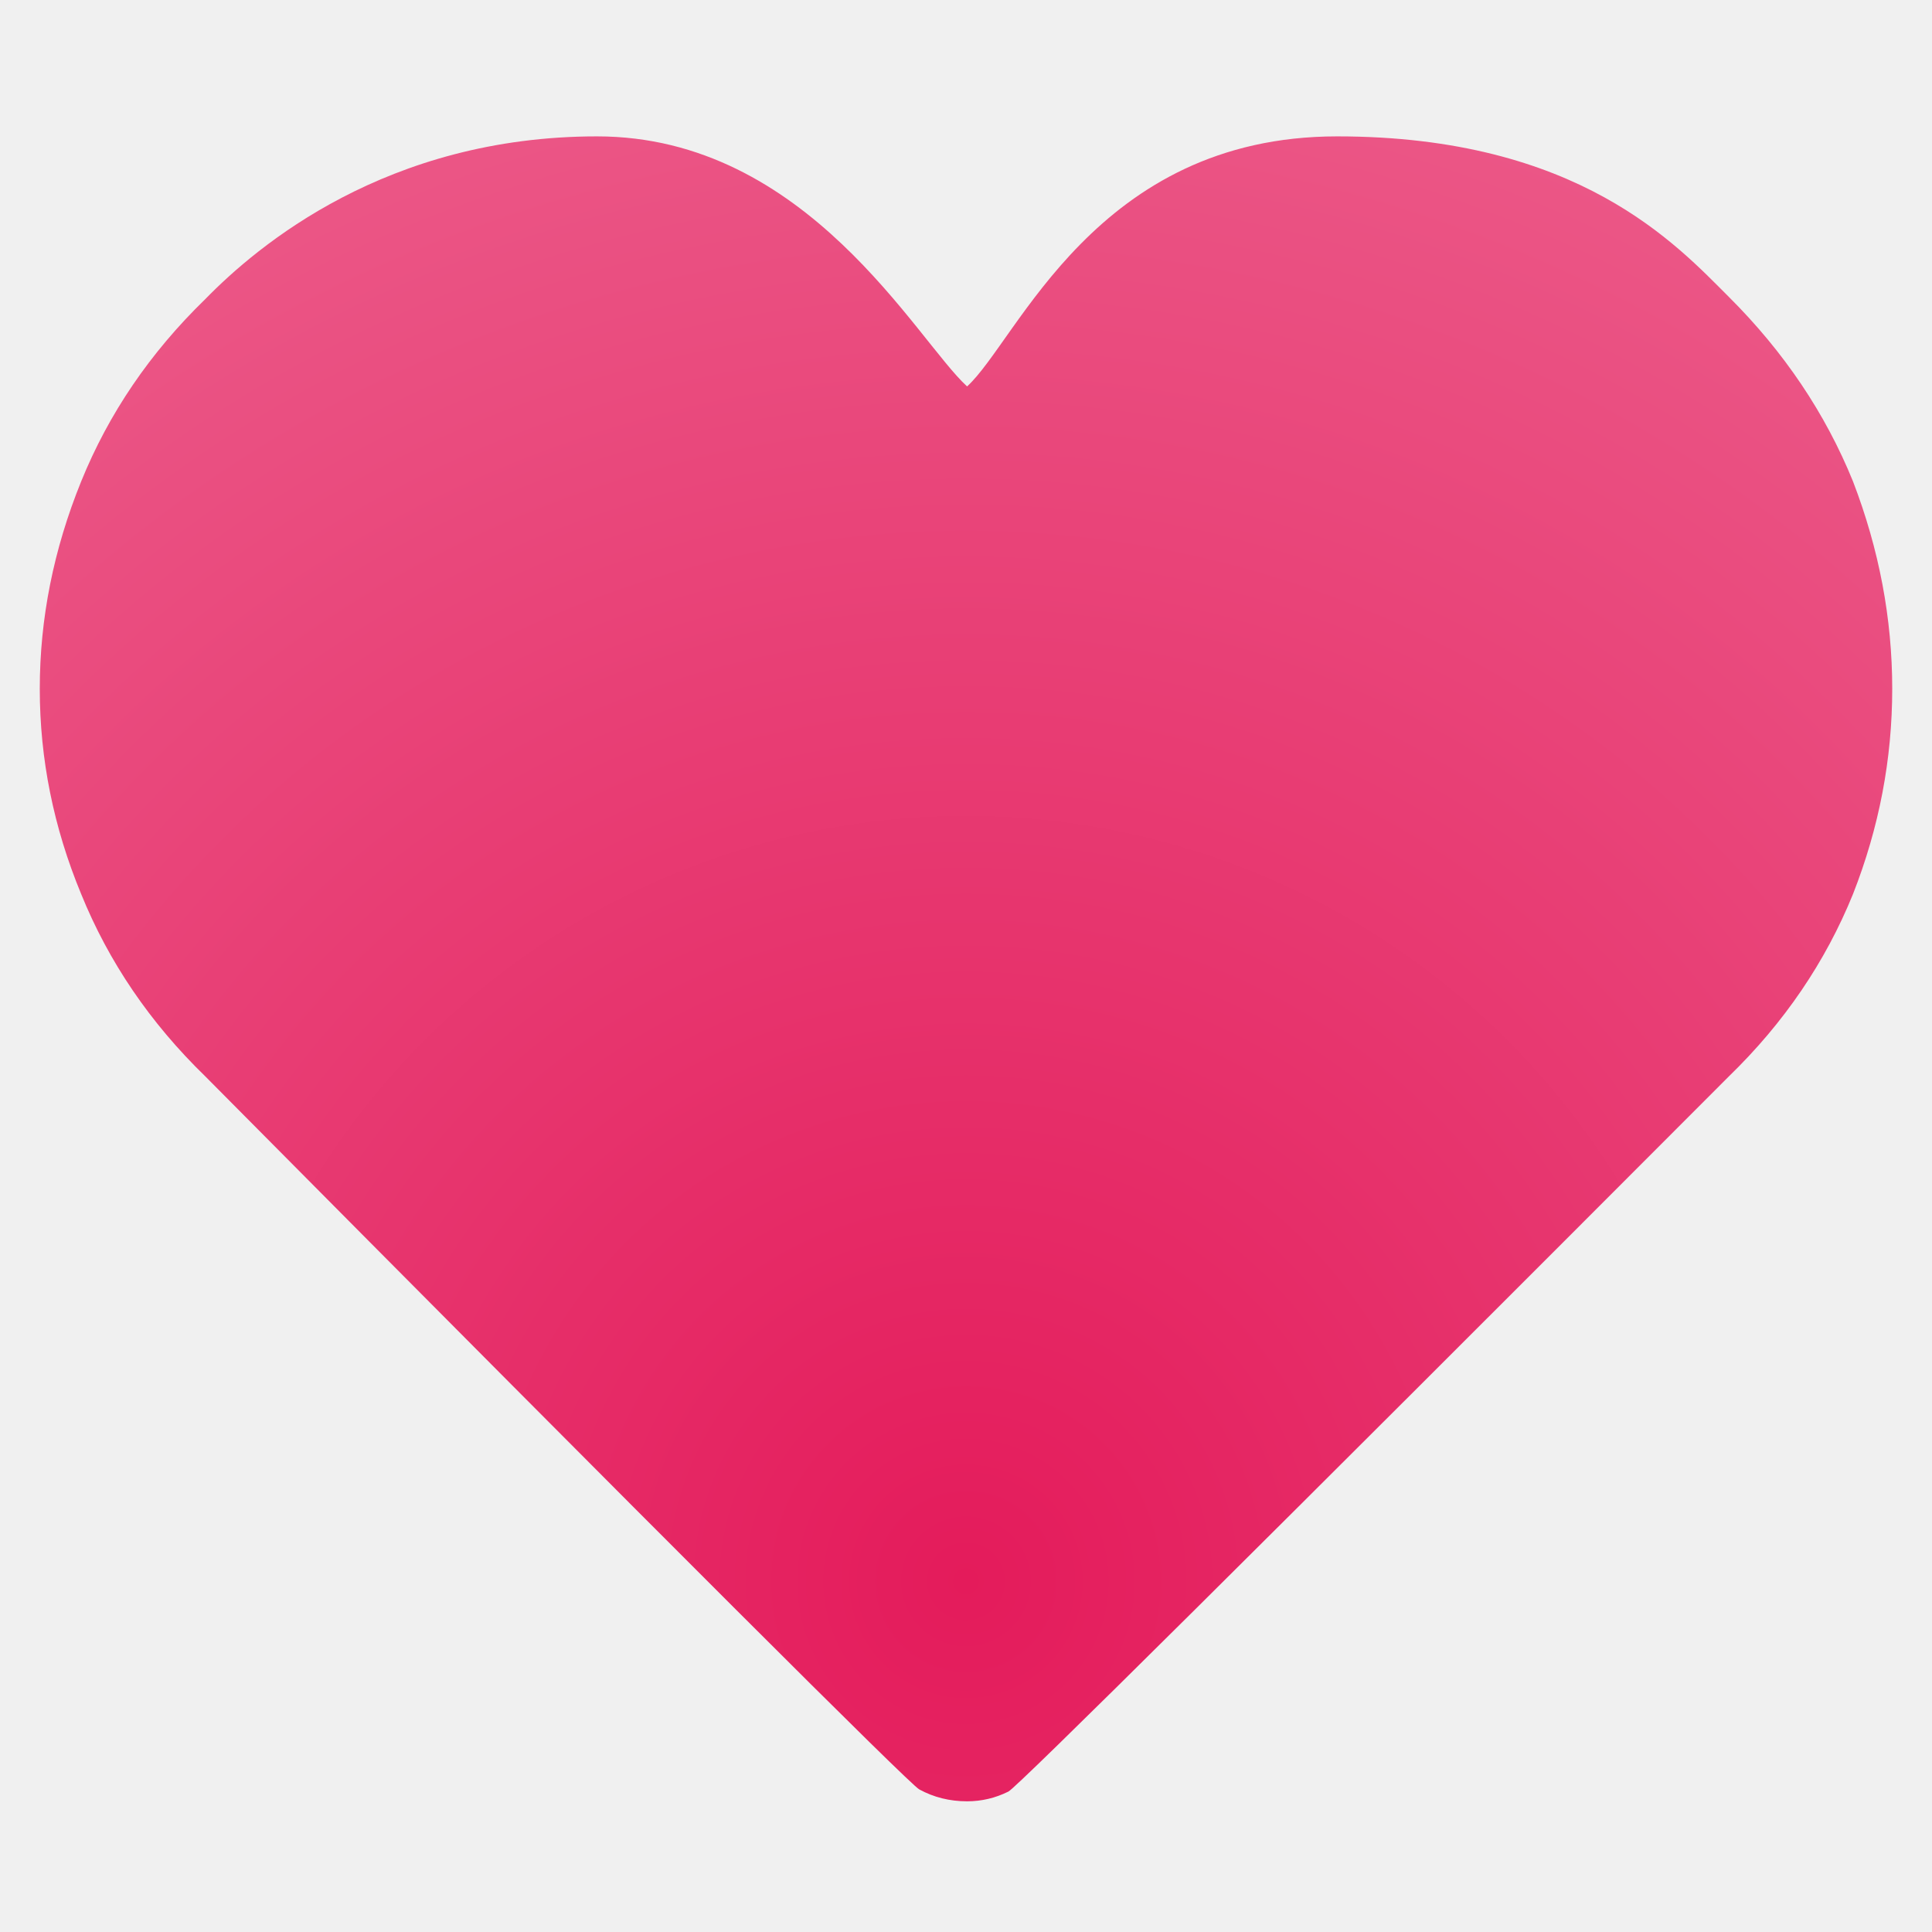
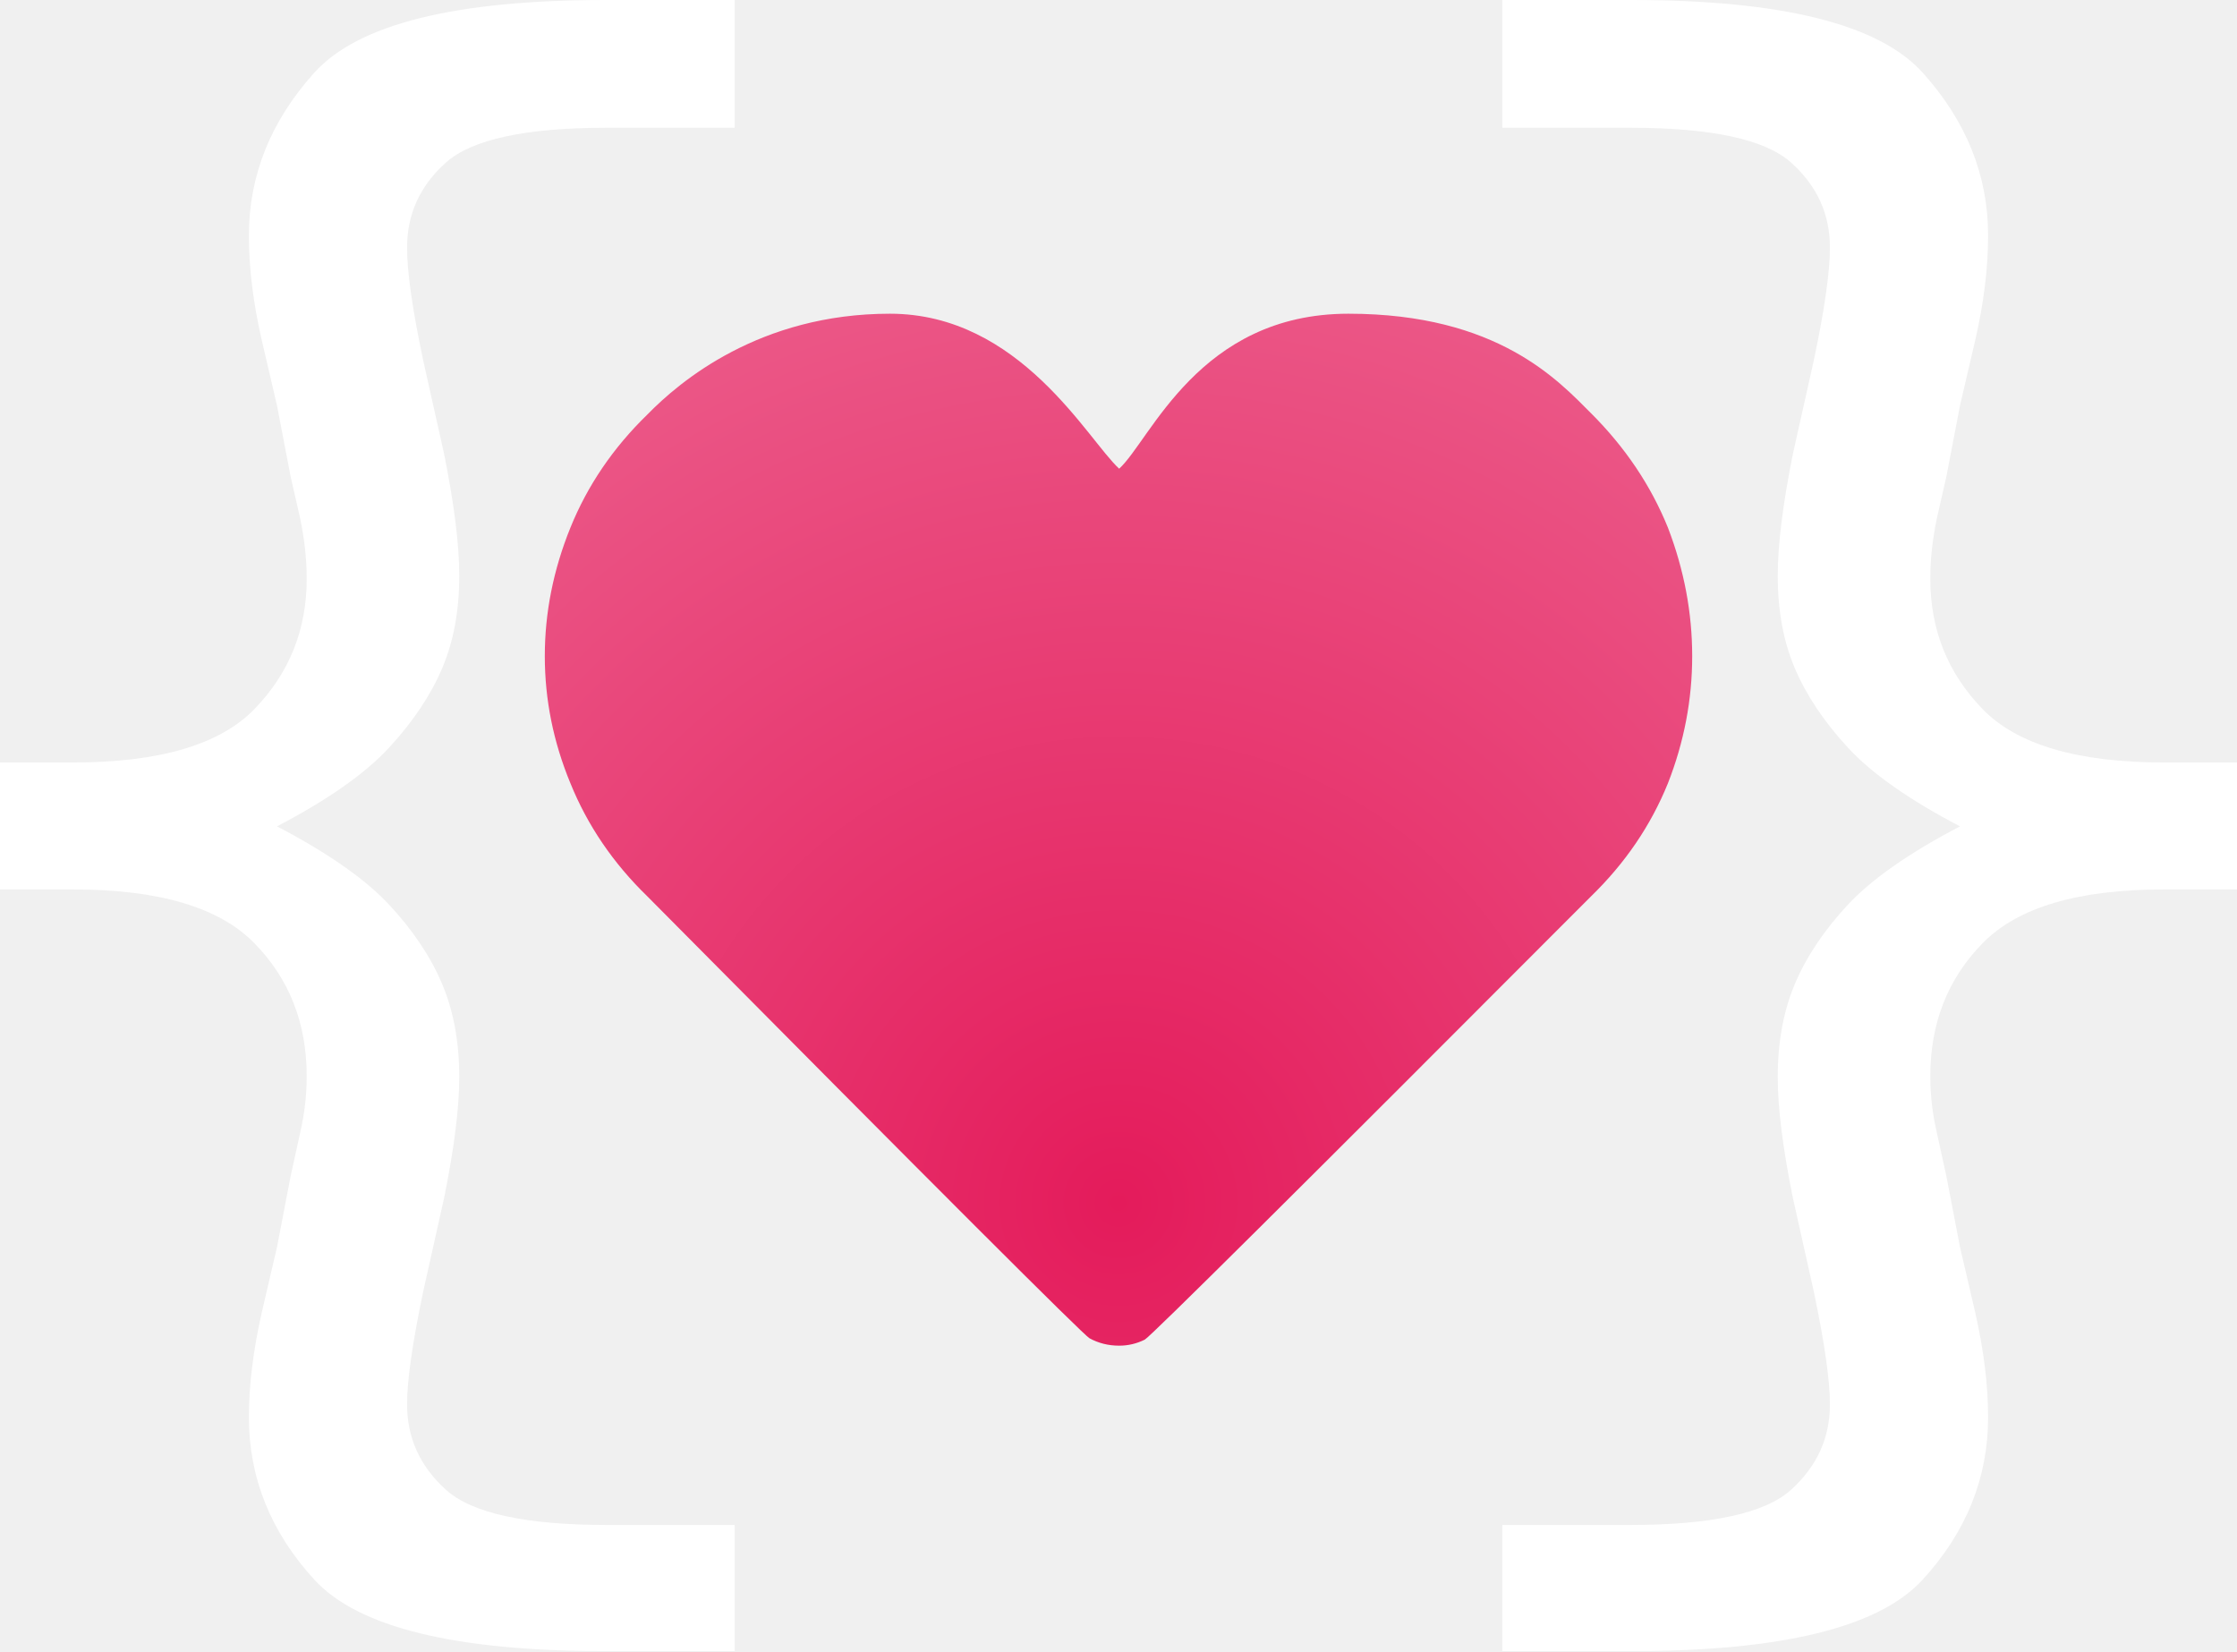
- <svg xmlns="http://www.w3.org/2000/svg" width="340px" height="340px" viewBox="0 0 340 340" version="1.1">
+ <svg xmlns="http://www.w3.org/2000/svg" width="271px" height="200px" viewBox="0 0 271 200" version="1.1">
  <defs>
-     <radialGradient cx="50%" cy="86.28%" fx="50%" fy="86.28%" r="90.68%" gradientTransform="translate(0.5,0.862797),scale(0.898773,1),rotate(-90),translate(-0.5,-0.862797)" id="radialGradient-1">
+     <radialGradient cx="50%" cy="86.28%" fx="50%" fy="86.28%" r="90.68%" gradientTransform="translate(0.5,0.862797),scale(0.899281,1),rotate(-90),translate(-0.5,-0.862797)" id="radialGradient-1">
      <stop stop-color="#E41B5B" offset="0%" />
      <stop stop-color="#EB5686" offset="100%" />
    </radialGradient>
  </defs>
  <g id="Welcome" stroke="none" stroke-width="1" fill="none" fill-rule="evenodd">
-     <g id="Artboard" transform="translate(-4480, -7531)">
-       <g id="Group-2-Copy-5" transform="translate(3807, 7341)">
-         <g id="Group-21-Copy-2" transform="translate(673, 190)">
-           <rect id="Rectangle" x="0" y="0" width="340" height="340" />
-           <g id="Group-3-Copy-3" transform="translate(7, 24)" fill="url(#radialGradient-1)">
-             <path d="M163.192,44.005 C154.253,35.855 135.08,0 98.068,0 C61.057,0 38.308,19.228 29.114,28.651 C19.409,38.074 12.131,48.77 7.278,60.739 C2.426,72.709 0,84.869 0,97.221 C0,109.573 2.426,121.606 7.278,133.321 C12.131,145.29 19.409,155.986 29.114,165.409 C111.178,248.135 153.061,289.965 154.764,290.899 C157.318,292.3 160.127,293 163.192,293 C165.745,293 168.172,292.427 170.47,291.281 C172.002,290.517 214.269,248.56 297.269,165.409 C306.974,155.986 314.252,145.29 319.105,133.321 C323.702,121.606 326,109.573 326,97.221 C326,84.869 323.702,72.709 319.105,60.739 C314.252,48.77 306.974,37.946 297.269,28.269 C288.075,19.1 270.81,0 228.315,0 C185.82,0 172.13,35.855 163.192,44.005 Z" id="Fill-1" />
+     <g id="Artboard" transform="translate(-3968, -6711)">
+       <g id="Group-2-Copy-7" transform="translate(3807, 6515)">
+         <g id="Group-21-Copy" transform="translate(161, 196)">
+           <path d="M15.66,200 C33.882,200 45.635,197.115 50.92,191.344 C56.205,185.574 58.847,179.014 58.847,171.663 C58.847,167.795 58.328,163.572 57.291,158.994 L57.291,158.994 L55.443,151.064 L53.789,142.456 L52.622,137.137 C52.103,134.881 51.844,132.624 51.844,130.368 C51.844,123.92 53.967,118.536 58.215,114.217 C62.462,109.897 69.773,107.737 80.149,107.737 L80.149,107.737 L89,107.737 L89,92.36 L80.149,92.36 C69.644,92.36 62.3,90.184 58.117,85.832 C53.935,81.48 51.844,76.241 51.844,70.116 C51.844,67.795 52.103,65.377 52.622,62.863 L52.622,62.863 L53.789,57.737 L55.443,49.13 L57.291,41.199 C58.328,36.686 58.847,32.463 58.847,28.53 C58.847,21.244 56.205,14.668 50.92,8.801 C45.635,2.934 33.882,0 15.66,0 L15.66,0 L0,0 L0,15.474 L15.466,15.474 C25.322,15.474 31.823,16.876 34.968,19.681 C38.113,22.485 39.685,25.919 39.685,29.981 C39.685,32.946 39.037,37.492 37.74,43.617 L37.74,43.617 L35.211,54.932 C33.979,61.057 33.363,65.99 33.363,69.729 C33.363,73.985 34.06,77.74 35.454,80.996 C36.848,84.252 38.988,87.444 41.874,90.571 C44.759,93.698 49.282,96.873 55.443,100.097 C49.282,103.32 44.759,106.48 41.874,109.574 C38.988,112.669 36.848,115.861 35.454,119.149 C34.06,122.437 33.363,126.209 33.363,130.464 C33.363,134.204 33.979,139.104 35.211,145.164 L35.211,145.164 L37.74,156.48 C39.037,162.669 39.685,167.215 39.685,170.116 C39.685,174.178 38.113,177.627 34.968,180.464 C31.823,183.301 25.322,184.72 15.466,184.72 L15.466,184.72 L0,184.72 L0,200 L15.66,200 Z" id="Path" fill="#FFFFFF" fill-rule="nonzero" transform="translate(44.5, 100) scale(-1, 1) translate(-44.5, -100) " />
+           <path d="M197.66,200 C215.882,200 227.635,197.115 232.92,191.344 C238.205,185.574 240.847,179.014 240.847,171.663 C240.847,167.795 240.328,163.572 239.291,158.994 L239.291,158.994 L237.443,151.064 L235.789,142.456 L234.622,137.137 C234.103,134.881 233.844,132.624 233.844,130.368 C233.844,123.92 235.967,118.536 240.215,114.217 C244.462,109.897 251.773,107.737 262.149,107.737 L262.149,107.737 L271,107.737 L271,92.36 L262.149,92.36 C251.644,92.36 244.3,90.184 240.117,85.832 C235.935,81.48 233.844,76.241 233.844,70.116 C233.844,67.795 234.103,65.377 234.622,62.863 L234.622,62.863 L235.789,57.737 L237.443,49.13 L239.291,41.199 C240.328,36.686 240.847,32.463 240.847,28.53 C240.847,21.244 238.205,14.668 232.92,8.801 C227.635,2.934 215.882,0 197.66,0 L197.66,0 L182,0 L182,15.474 L197.466,15.474 C207.322,15.474 213.823,16.876 216.968,19.681 C220.113,22.485 221.685,25.919 221.685,29.981 C221.685,32.946 221.037,37.492 219.74,43.617 L219.74,43.617 L217.211,54.932 C215.979,61.057 215.363,65.99 215.363,69.729 C215.363,73.985 216.06,77.74 217.454,80.996 C218.848,84.252 220.988,87.444 223.874,90.571 C226.759,93.698 231.282,96.873 237.443,100.097 C231.282,103.32 226.759,106.48 223.874,109.574 C220.988,112.669 218.848,115.861 217.454,119.149 C216.06,122.437 215.363,126.209 215.363,130.464 C215.363,134.204 215.979,139.104 217.211,145.164 L217.211,145.164 L219.74,156.48 C221.037,162.669 221.685,167.215 221.685,170.116 C221.685,174.178 220.113,177.627 216.968,180.464 C213.823,183.301 207.322,184.72 197.466,184.72 L197.466,184.72 L182,184.72 L182,200 L197.66,200 Z" id="Path" fill="#FFFFFF" fill-rule="nonzero" />
+           <g id="Group-3-Copy-3" transform="translate(66, 38)" fill="url(#radialGradient-1)">
+             <path d="M69.582,18.773 C65.77,15.297 57.595,0 41.814,0 C26.033,0 16.334,8.203 12.414,12.223 C8.276,16.243 5.172,20.806 3.103,25.913 C1.034,31.019 0,36.207 0,41.477 C0,46.746 1.034,51.88 3.103,56.877 C5.172,61.984 8.276,66.547 12.414,70.567 C47.404,105.86 65.262,123.705 65.988,124.104 C67.077,124.701 68.275,125 69.582,125 C70.671,125 71.705,124.756 72.685,124.267 C73.338,123.941 91.36,106.041 126.75,70.567 C130.888,66.547 133.991,61.984 136.06,56.877 C138.02,51.88 139,46.746 139,41.477 C139,36.207 138.02,31.019 136.06,25.913 C133.991,20.806 130.888,16.189 126.75,12.06 C122.83,8.149 115.468,0 97.349,0 C79.23,0 73.393,15.297 69.582,18.773 Z" id="Fill-1" />
          </g>
        </g>
      </g>
    </g>
  </g>
</svg>
